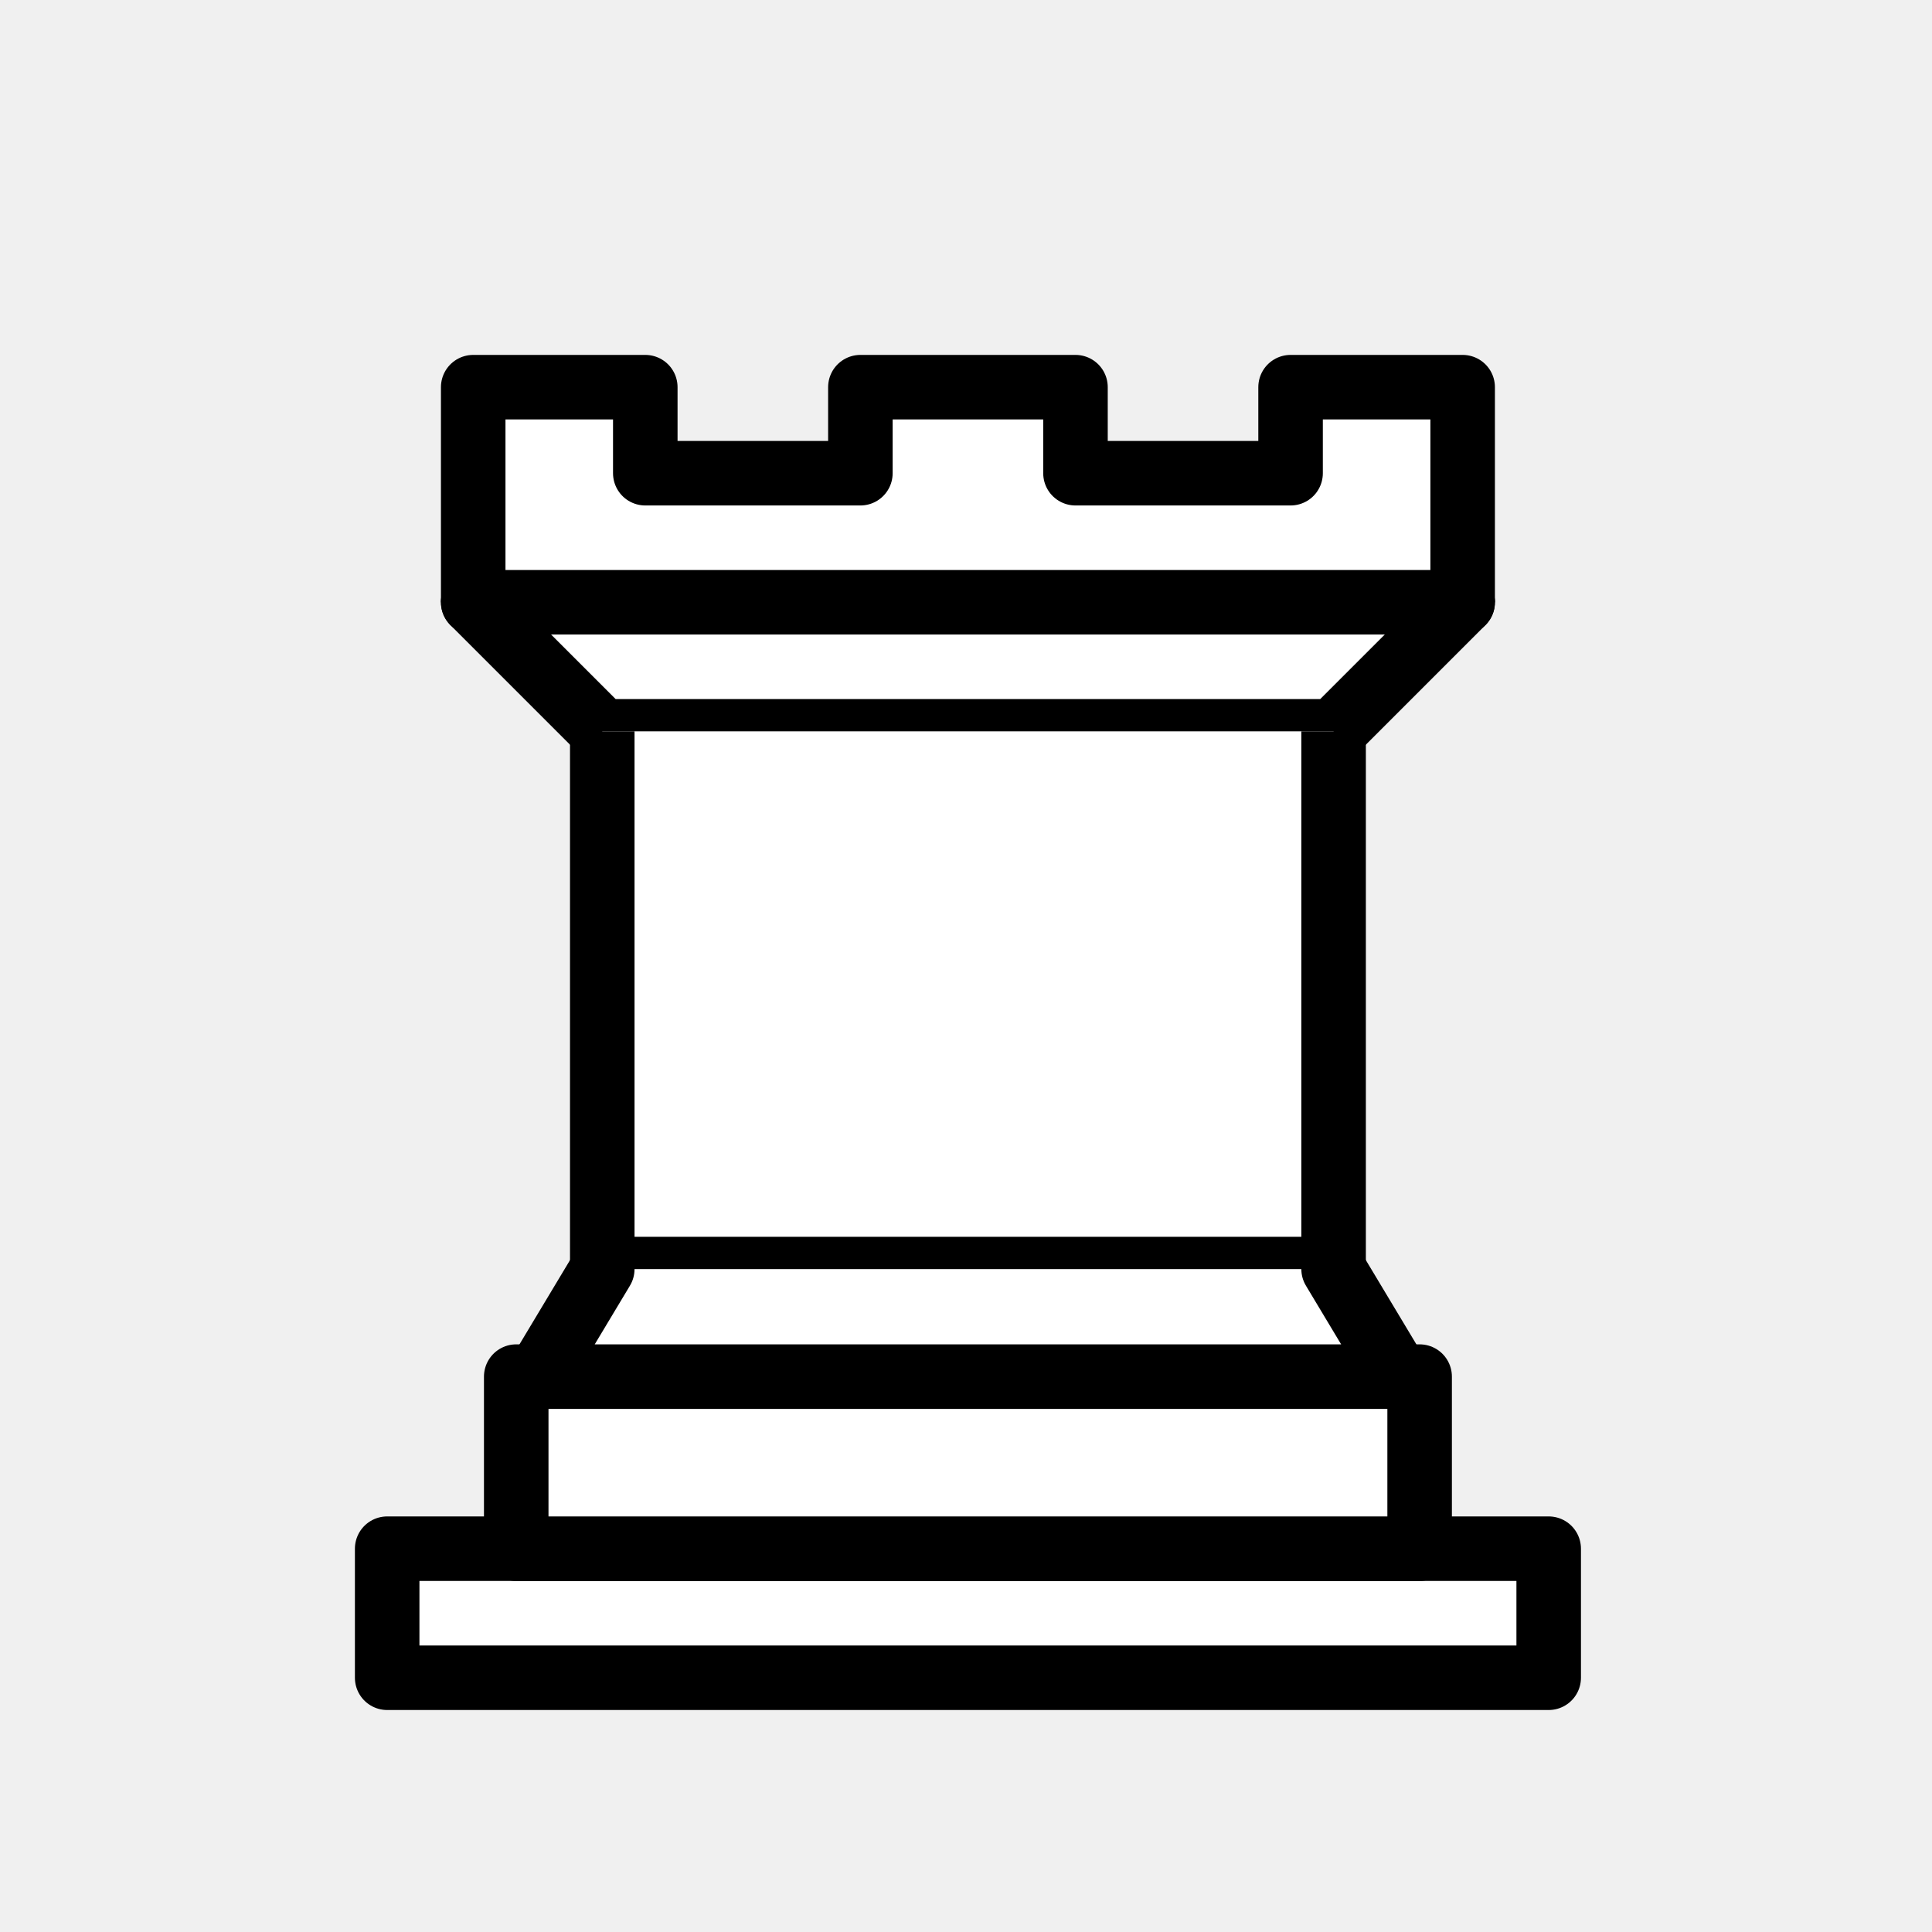
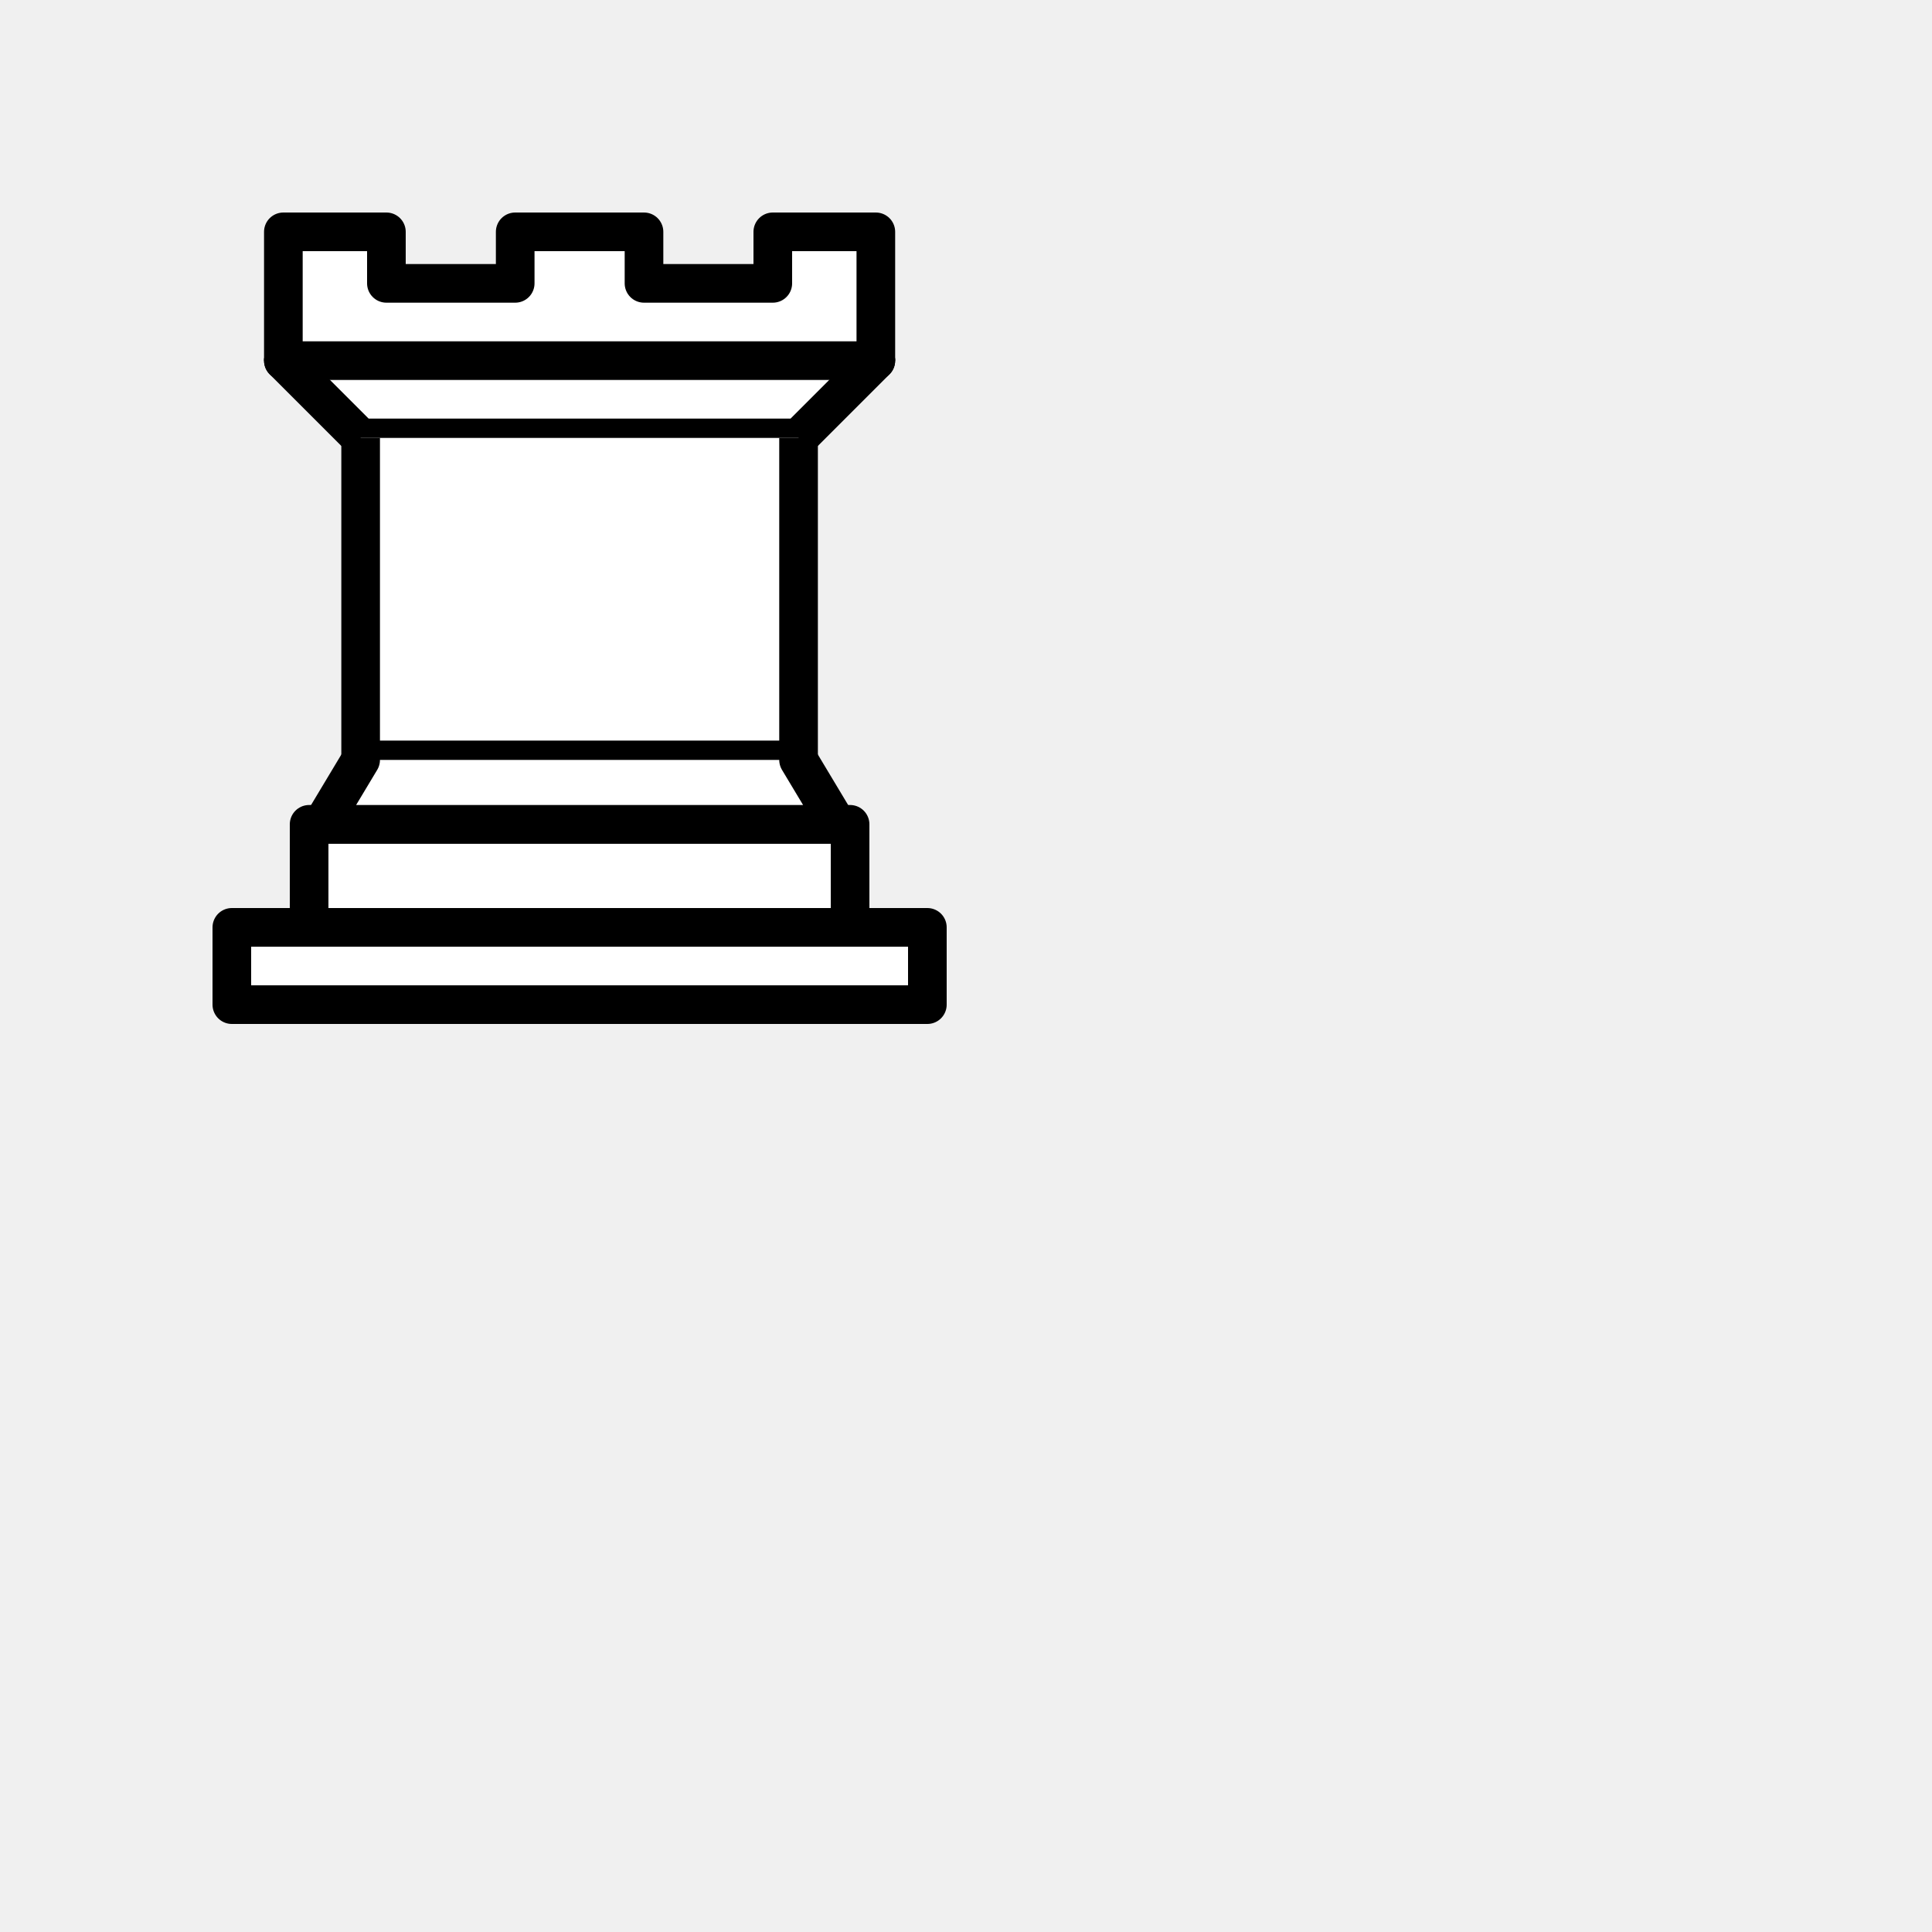
<svg xmlns="http://www.w3.org/2000/svg" version="1.1" width="75" height="75">
-   <g style="opacity:1; fill:#ffffff; fill-opacity:1; fill-rule:evenodd; stroke:#000000; stroke-width:1.5; stroke-linecap:round;stroke-linejoin:round;stroke-miterlimit:4; stroke-dasharray:none; stroke-opacity:1;" transform="scale(1.67)">
+   <g style="opacity:1; fill:#ffffff; fill-opacity:1; fill-rule:evenodd; stroke:#000000; stroke-width:1.5; stroke-linecap:round;stroke-linejoin:round;stroke-miterlimit:4; stroke-dasharray:none; stroke-opacity:1;">
    <path d="M 9,39 L 36,39 L 36,36 L 9,36 L 9,39 z " style="stroke-linecap:butt;" />
    <path d="M 12,36 L 12,32 L 33,32 L 33,36 L 12,36 z " style="stroke-linecap:butt;" />
    <path d="M 11,14 L 11,9 L 15,9 L 15,11 L 20,11 L 20,9 L 25,9 L 25,11 L 30,11 L 30,9 L 34,9 L 34,14" style="stroke-linecap:butt;" />
    <path d="M 34,14 L 31,17 L 14,17 L 11,14" />
    <path d="M 31,17 L 31,29.5 L 14,29.5 L 14,17" style="stroke-linecap:butt; stroke-linejoin:miter;" />
    <path d="M 31,29.5 L 32.5,32 L 12.5,32 L 14,29.5" />
    <path d="M 11,14 L 34,14" style="fill:none; stroke:#000000; stroke-linejoin:miter;" />
  </g>
</svg>
